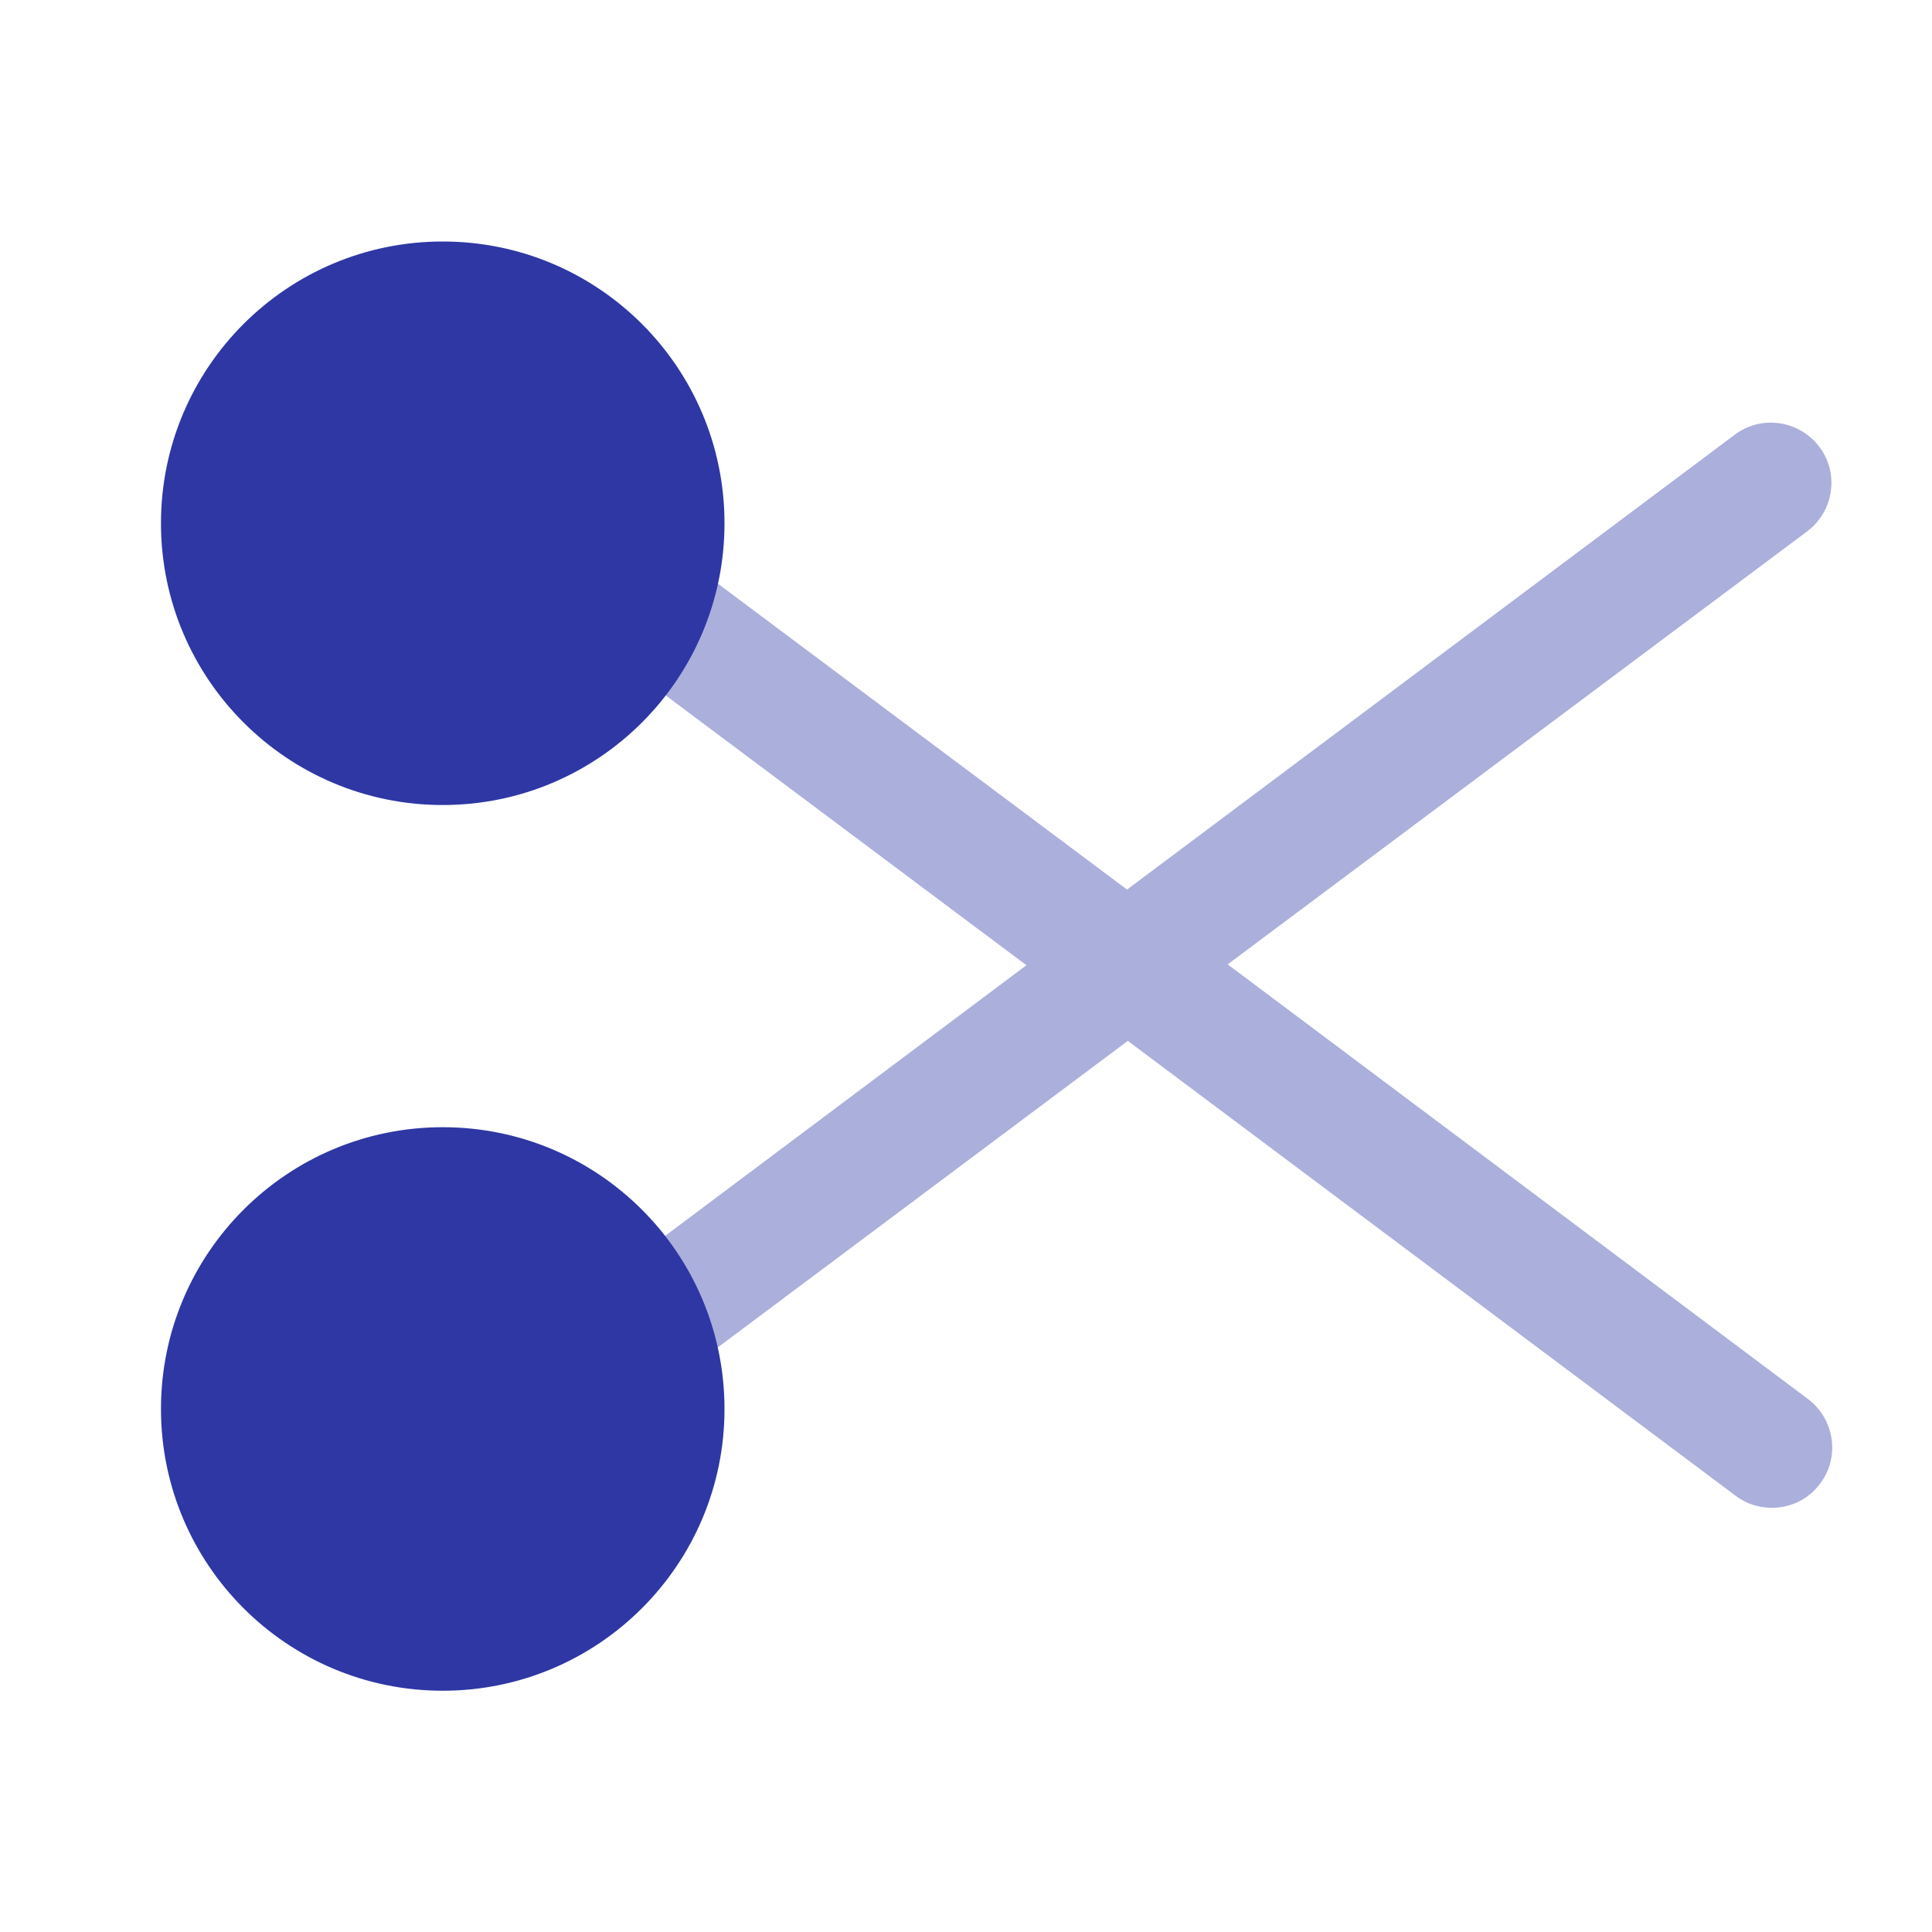
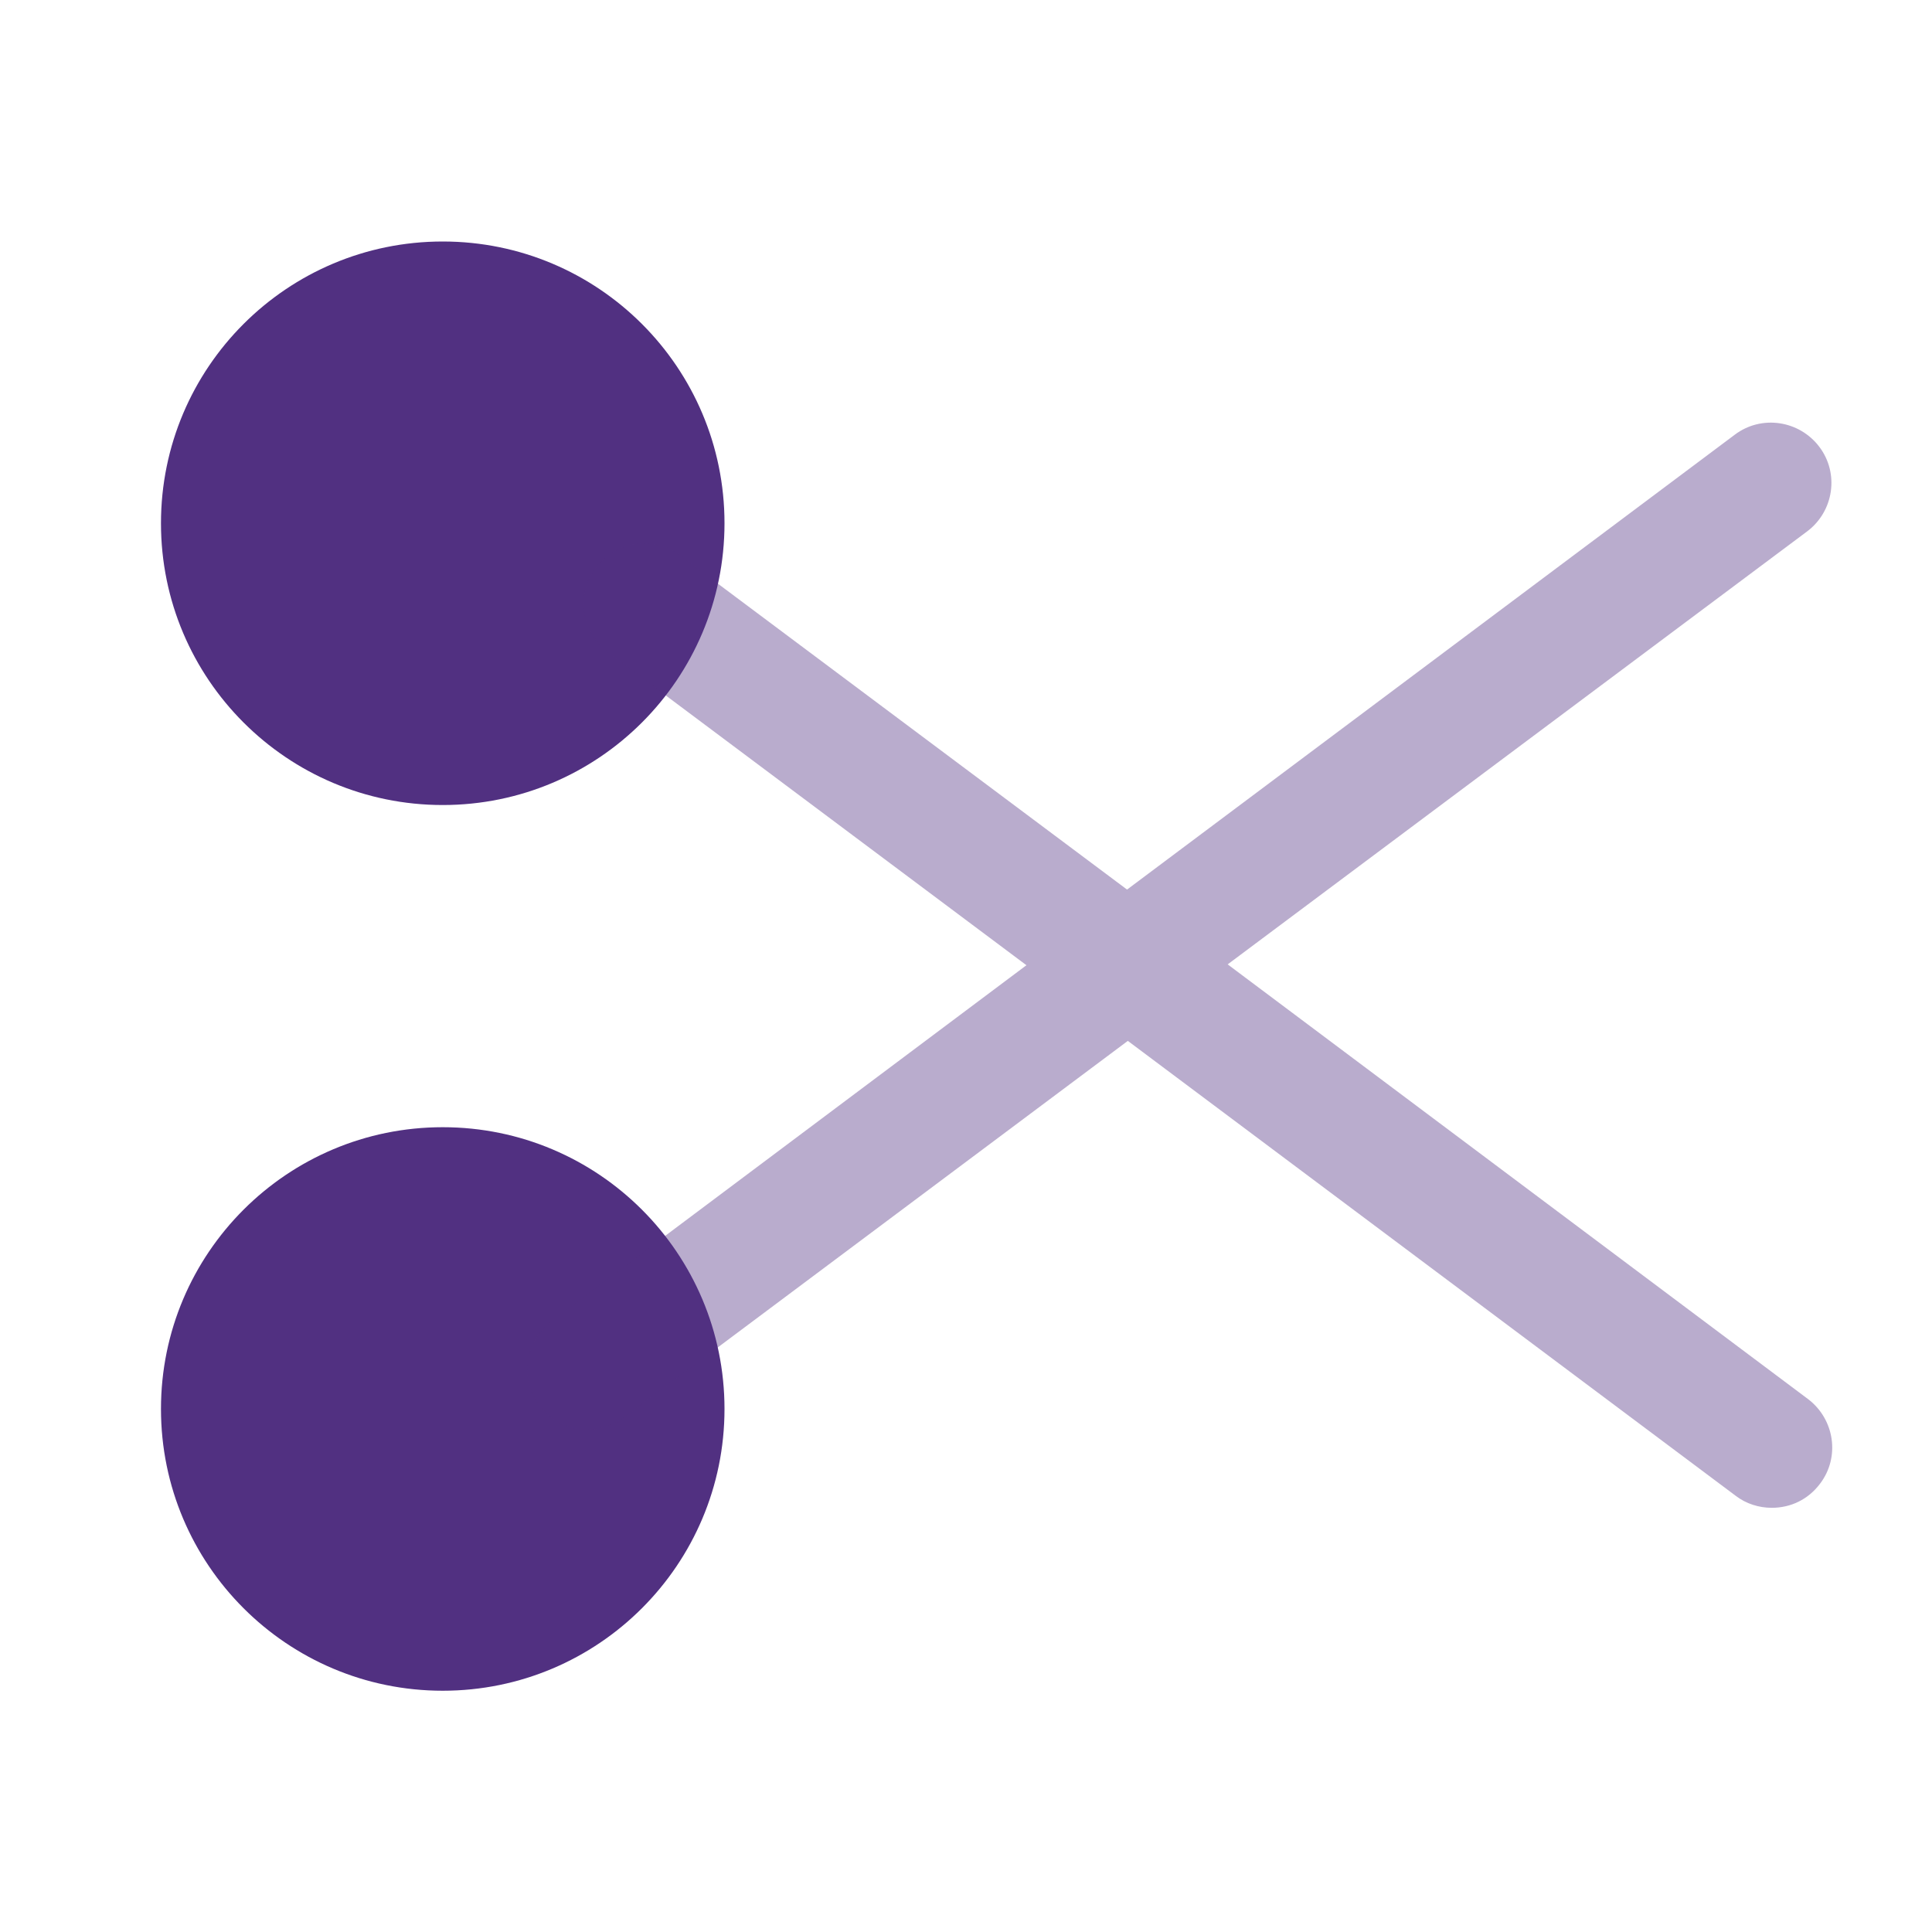
<svg xmlns="http://www.w3.org/2000/svg" width="25" height="25" viewBox="0 0 25 25" fill="none">
-   <path d="M5.729 10.417C7.743 10.417 9.375 8.784 9.375 6.771C9.375 4.757 7.743 3.125 5.729 3.125C3.716 3.125 2.083 4.757 2.083 6.771C2.083 8.784 3.716 10.417 5.729 10.417Z" fill="#2E37A4" />
-   <path d="M5.729 21.878C7.743 21.878 9.375 20.245 9.375 18.232C9.375 16.218 7.743 14.586 5.729 14.586C3.716 14.586 2.083 16.218 2.083 18.232C2.083 20.245 3.716 21.878 5.729 21.878Z" fill="#2E37A4" />
-   <path opacity="0.4" d="M15.886 12.479L23.386 6.875C23.73 6.615 23.802 6.125 23.542 5.782C23.282 5.438 22.792 5.365 22.448 5.625L14.584 11.511L8.802 7.188C8.459 6.927 7.969 7 7.709 7.344C7.448 7.688 7.521 8.177 7.865 8.438L13.282 12.49L7.136 17.094C6.792 17.355 6.719 17.844 6.98 18.188C7.136 18.396 7.365 18.5 7.605 18.5C7.771 18.5 7.927 18.448 8.073 18.344L14.594 13.469L22.459 19.355C22.594 19.459 22.761 19.511 22.927 19.511C23.167 19.511 23.396 19.407 23.552 19.198C23.813 18.855 23.74 18.365 23.396 18.104L15.886 12.479Z" fill="#2E37A4" />
+   <path d="M5.729 10.417C7.743 10.417 9.375 8.784 9.375 6.771C9.375 4.757 7.743 3.125 5.729 3.125C3.716 3.125 2.083 4.757 2.083 6.771C2.083 8.784 3.716 10.417 5.729 10.417Z" fill="#513081" />
+   <path d="M5.729 21.878C7.743 21.878 9.375 20.245 9.375 18.232C9.375 16.218 7.743 14.586 5.729 14.586C3.716 14.586 2.083 16.218 2.083 18.232C2.083 20.245 3.716 21.878 5.729 21.878Z" fill="#513081" />
+   <path opacity="0.4" d="M15.886 12.479L23.386 6.875C23.73 6.615 23.802 6.125 23.542 5.782C23.282 5.438 22.792 5.365 22.448 5.625L14.584 11.511L8.802 7.188C8.459 6.927 7.969 7 7.709 7.344C7.448 7.688 7.521 8.177 7.865 8.438L13.282 12.49L7.136 17.094C6.792 17.355 6.719 17.844 6.98 18.188C7.136 18.396 7.365 18.5 7.605 18.5C7.771 18.5 7.927 18.448 8.073 18.344L14.594 13.469L22.459 19.355C22.594 19.459 22.761 19.511 22.927 19.511C23.167 19.511 23.396 19.407 23.552 19.198C23.813 18.855 23.74 18.365 23.396 18.104L15.886 12.479Z" fill="#513081" />
</svg>
